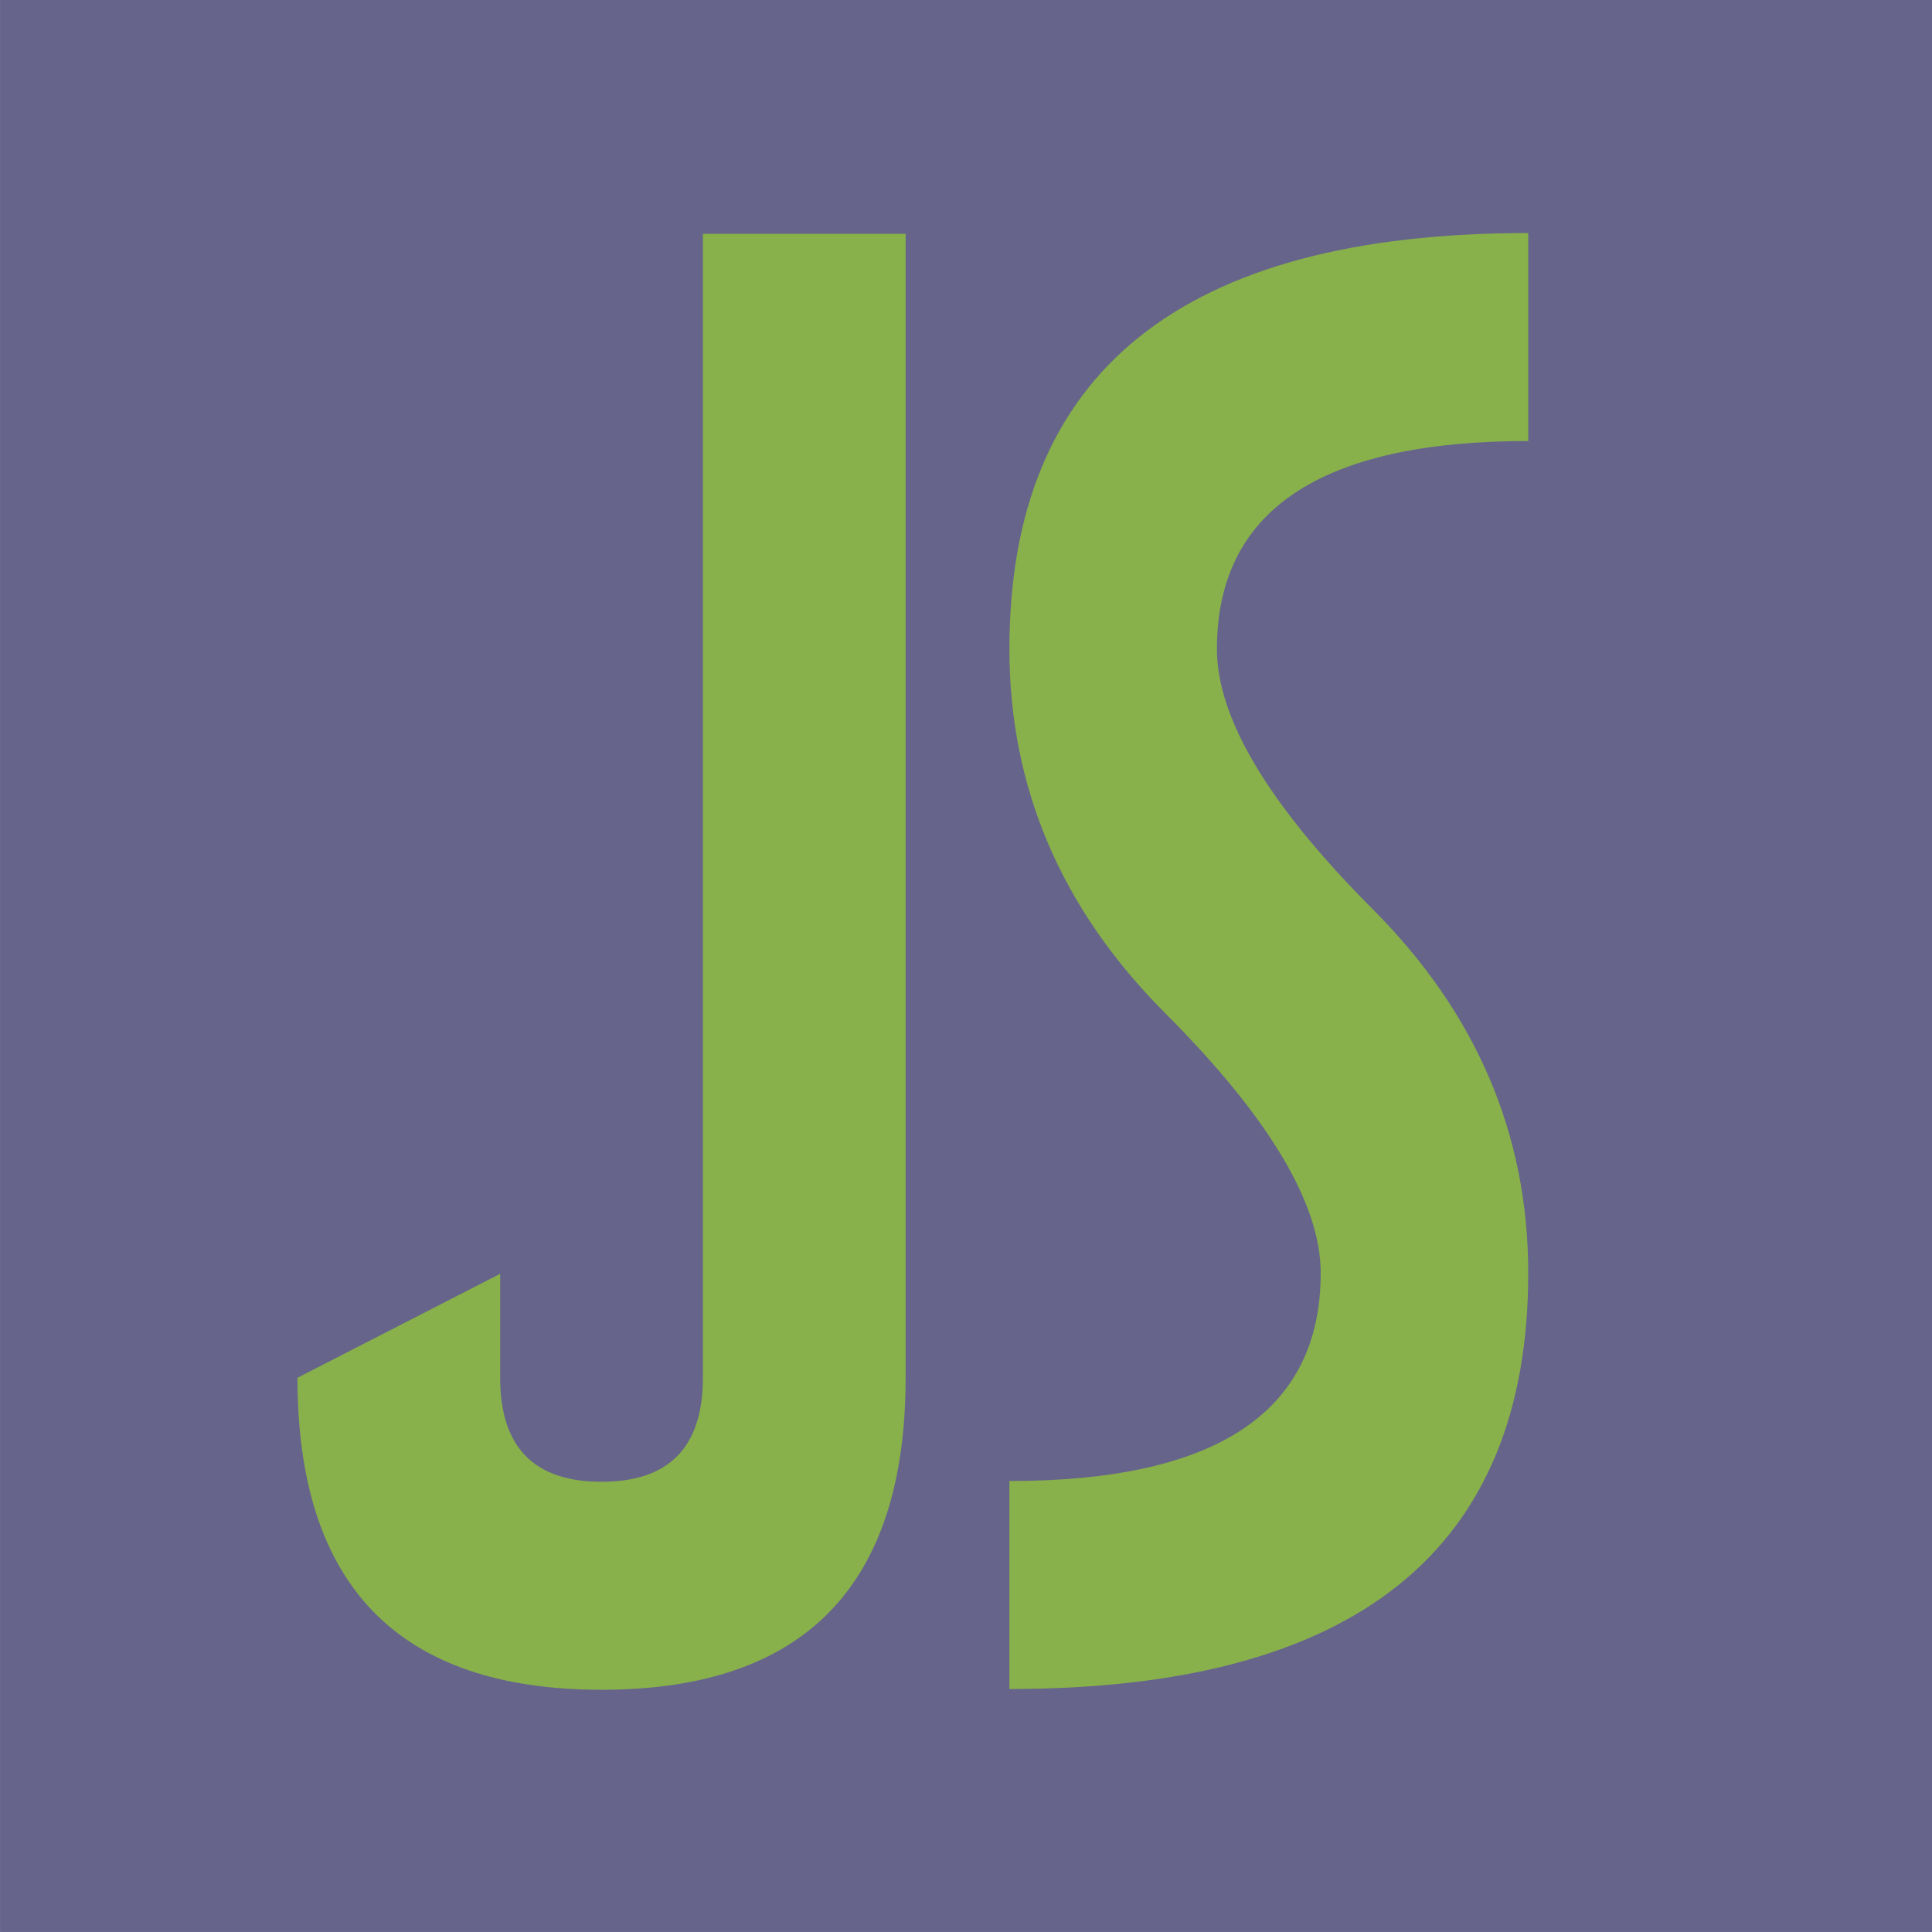
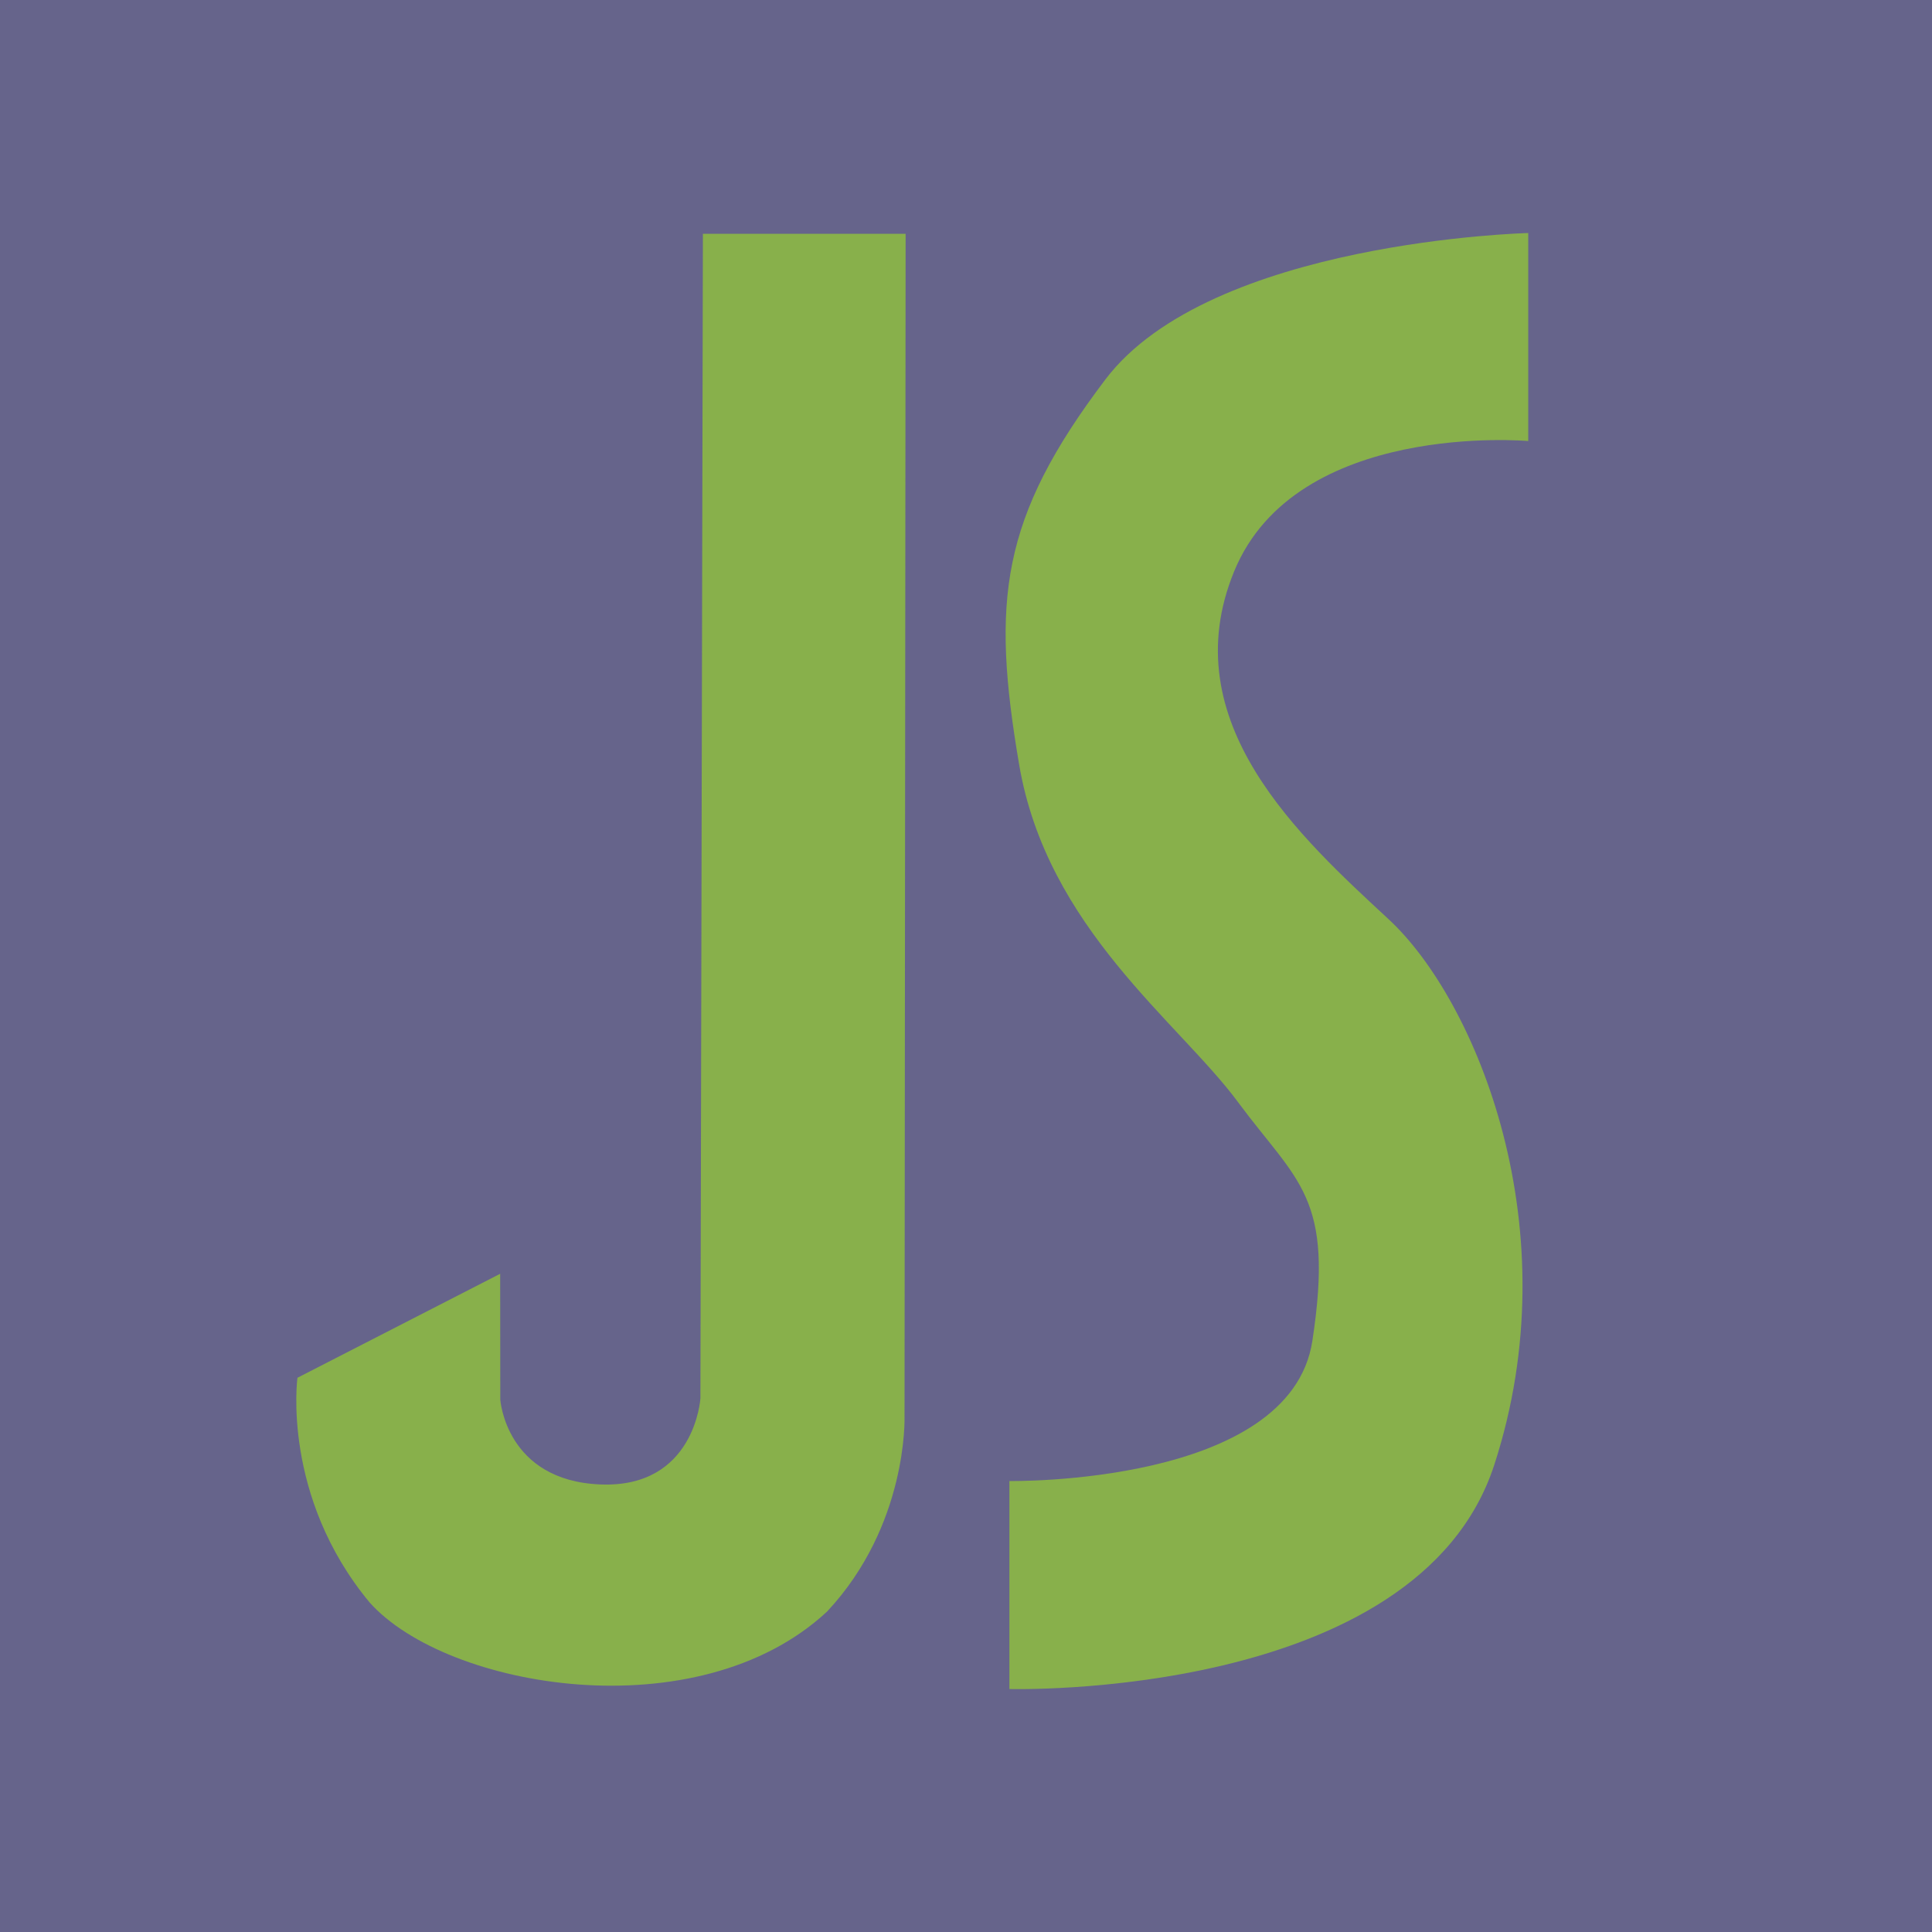
- <svg xmlns="http://www.w3.org/2000/svg" xmlns:ns1="http://www.openswatchbook.org/uri/2009/osb" id="svg8" version="1.1" viewBox="0 0 4096 4096" height="4096" width="4096">
-   <defs id="defs2">
-     <linearGradient ns1:paint="solid" id="linearGradient6033">
-       <stop id="stop6031" offset="0" style="stop-color:#66648b;stop-opacity:1;" />
-     </linearGradient>
-     <filter id="filter6245" style="color-interpolation-filters:sRGB">
-       <feColorMatrix id="feColorMatrix6217" result="result1" values="0 0 0 0 0 0 0 0 0 0 0 0 0 0 0 0.21 0.72 0.07 0 0 " />
-       <feColorMatrix id="feColorMatrix6219" result="result9" values="1 0 0 0 0 0 1 0 0 0 0 0 1 0 0 0 0 0 2 0 " />
-       <feComposite id="feComposite6221" result="result4" operator="in" in="SourceGraphic" in2="result9" />
-       <feFlood id="feFlood6223" flood-color="rgb(0,0,0)" result="result2" />
-       <feComposite id="feComposite6225" result="result10" operator="in" in2="result9" />
-       <feComposite id="feComposite6227" operator="atop" in2="result4" />
-       <feGaussianBlur id="feGaussianBlur6229" result="result8" stdDeviation="3" />
-       <feOffset id="feOffset6231" in="result8" result="result3" dy="3" dx="3" />
-       <feFlood id="feFlood6233" result="result5" flood-color="rgb(219,173,62)" flood-opacity="1" />
-       <feMerge id="feMerge6241" result="result6">
-         <feMergeNode id="feMergeNode6235" in="result5" />
-         <feMergeNode id="feMergeNode6237" in="result3" />
-         <feMergeNode id="feMergeNode6239" in="result4" />
-       </feMerge>
-       <feComposite id="feComposite6243" result="result7" operator="in" in2="SourceGraphic" />
-     </filter>
-   </defs>
-   <g transform="matrix(128,0,0,128,-9593.92,-12371.125)" style="display:inline" id="layer1">
-     <path id="path3711" d="M 74.953,112.649 V 96.649 h 16 16 v 16 16 h -16 -16 z" style="fill:#66648b;fill-opacity:1;stroke-width:0.037" />
-     <text id="text4520" y="124.707" x="79.726" style="font-style:normal;font-weight:normal;font-size:10.583px;line-height:1.25;font-family:sans-serif;letter-spacing:0px;word-spacing:0px;fill:#000000;fill-opacity:1;stroke:none;stroke-width:0.265" xml:space="preserve">
-       <tspan style="font-style:normal;font-variant:normal;font-weight:normal;font-stretch:normal;font-size:35.278px;font-family:'The Wastes of Space';-inkscape-font-specification:'The Wastes of Space, Normal';font-variant-ligatures:normal;font-variant-caps:normal;font-variant-numeric:normal;font-feature-settings:normal;text-align:start;writing-mode:lr-tb;text-anchor:start;fill:#88b04b;fill-opacity:1;stroke-width:0.265" y="124.707" x="79.726" id="tspan4518" />
-     </text>
-   </g>
-   <path id="path835" style="font-style:normal;font-variant:normal;font-weight:normal;font-stretch:normal;font-size:35.278px;line-height:1.25;font-family:'The Wastes of Space';-inkscape-font-specification:'The Wastes of Space, Normal';font-variant-ligatures:normal;font-variant-caps:normal;font-variant-numeric:normal;font-feature-settings:normal;text-align:start;letter-spacing:0px;word-spacing:0px;writing-mode:lr-tb;text-anchor:start;fill:#88b04b;fill-opacity:1;stroke:none;stroke-width:33.435" d="m 630.607,2921 429.798,-220.48 V 2921 q 0,220.493 214.899,220.493 214.899,0 214.899,-220.493 V 495.656 h 429.798 V 2921 q 0,661.466 -644.697,661.466 -644.697,0 -644.697,-661.466 z" />
-   <path id="path837" style="font-style:normal;font-variant:normal;font-weight:normal;font-stretch:normal;font-size:35.278px;line-height:1.25;font-family:'The Wastes of Space';-inkscape-font-specification:'The Wastes of Space, Normal';font-variant-ligatures:normal;font-variant-caps:normal;font-variant-numeric:normal;font-feature-settings:normal;text-align:start;letter-spacing:0px;word-spacing:0px;writing-mode:lr-tb;text-anchor:start;fill:#88b04b;fill-opacity:1;stroke:none;stroke-width:33.829" d="m 2140,1376 q 0,-881.946 1100,-881.946 v 440.973 q -660,0 -660,440.973 0,220.493 330,551.219 Q 3240,2257.946 3240,2698.919 q 0,881.946 -1100,881.946 v -440.973 q 660,0 660,-440.973 0,-220.48 -330,-551.207 Q 2140,1816.973 2140,1376 Z" />
+ <svg xmlns="http://www.w3.org/2000/svg" width="100" height="100" viewBox="0 0 4096 4096">
+   <rect x="0" y="0" width="4096" height="4096" fill="#66648b" />
+   <path d="m 1490.202,495.656 h 429.798 l -2.326,2508.571 c 0,0 7.352,229.067 -164.239,412.443 C 1479.37,3671.595 947.07,3580.484 783.619,3397.333 596.45,3171.801 630.607,2921 630.607,2921 l 429.798,-220.48 0.256,266.938 c 0,0 11.742,171.587 212.199,179.699 200.457,8.112 212.065,-182.527 212.065,-182.527 z" fill="#88b04b" />
+   <path d="m 3240,494.054 v 440.973 c 0,0 -491.856,-44.126 -623.429,276.133 -131.573,320.259 141.917,565.539 327.821,738.063 185.905,172.525 386.369,657.503 223.446,1156.827 C 3004.915,3605.374 2140,3580.864 2140,3580.864 v -440.973 c 0,0 595.318,9.929 642.311,-297.021 46.993,-306.95 -31.319,-335.649 -157.531,-506.152 -126.212,-170.503 -405.134,-368.988 -464.123,-715.769 -58.989,-346.781 -40.132,-521.955 182.74,-816.306 C 2566.269,510.292 3240,494.054 3240,494.054 Z" fill="#88b04b" />
</svg>
